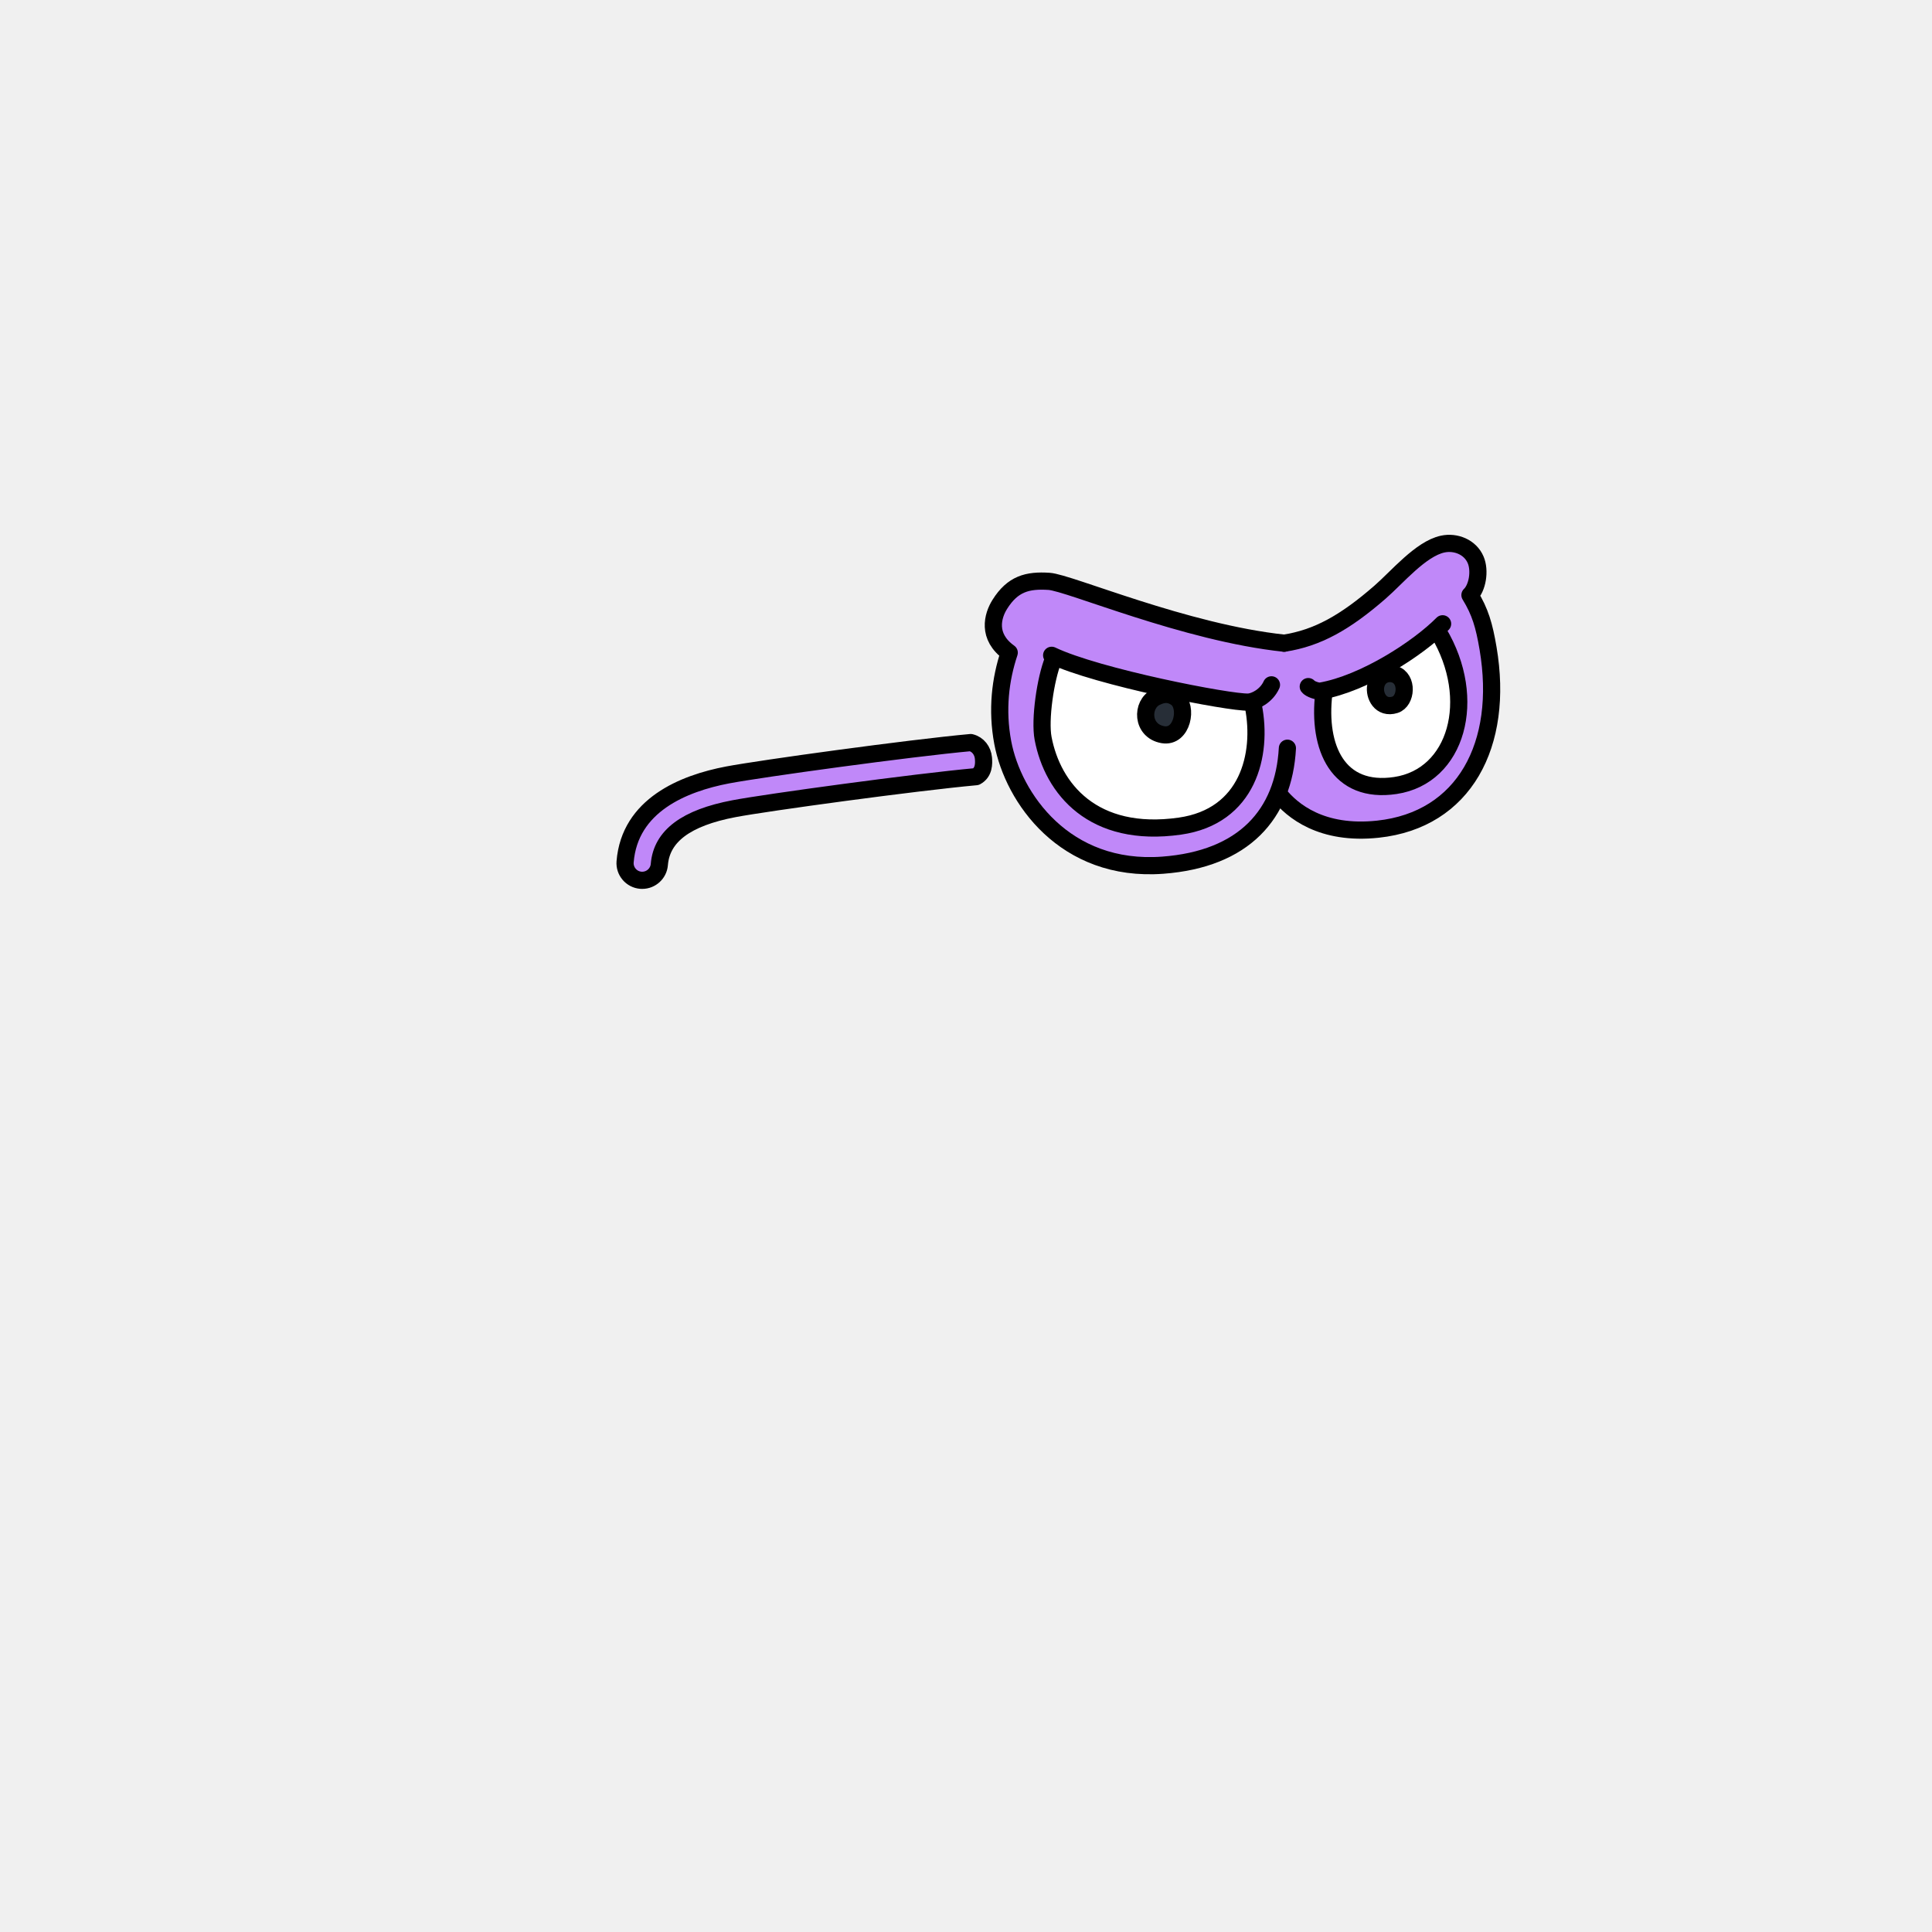
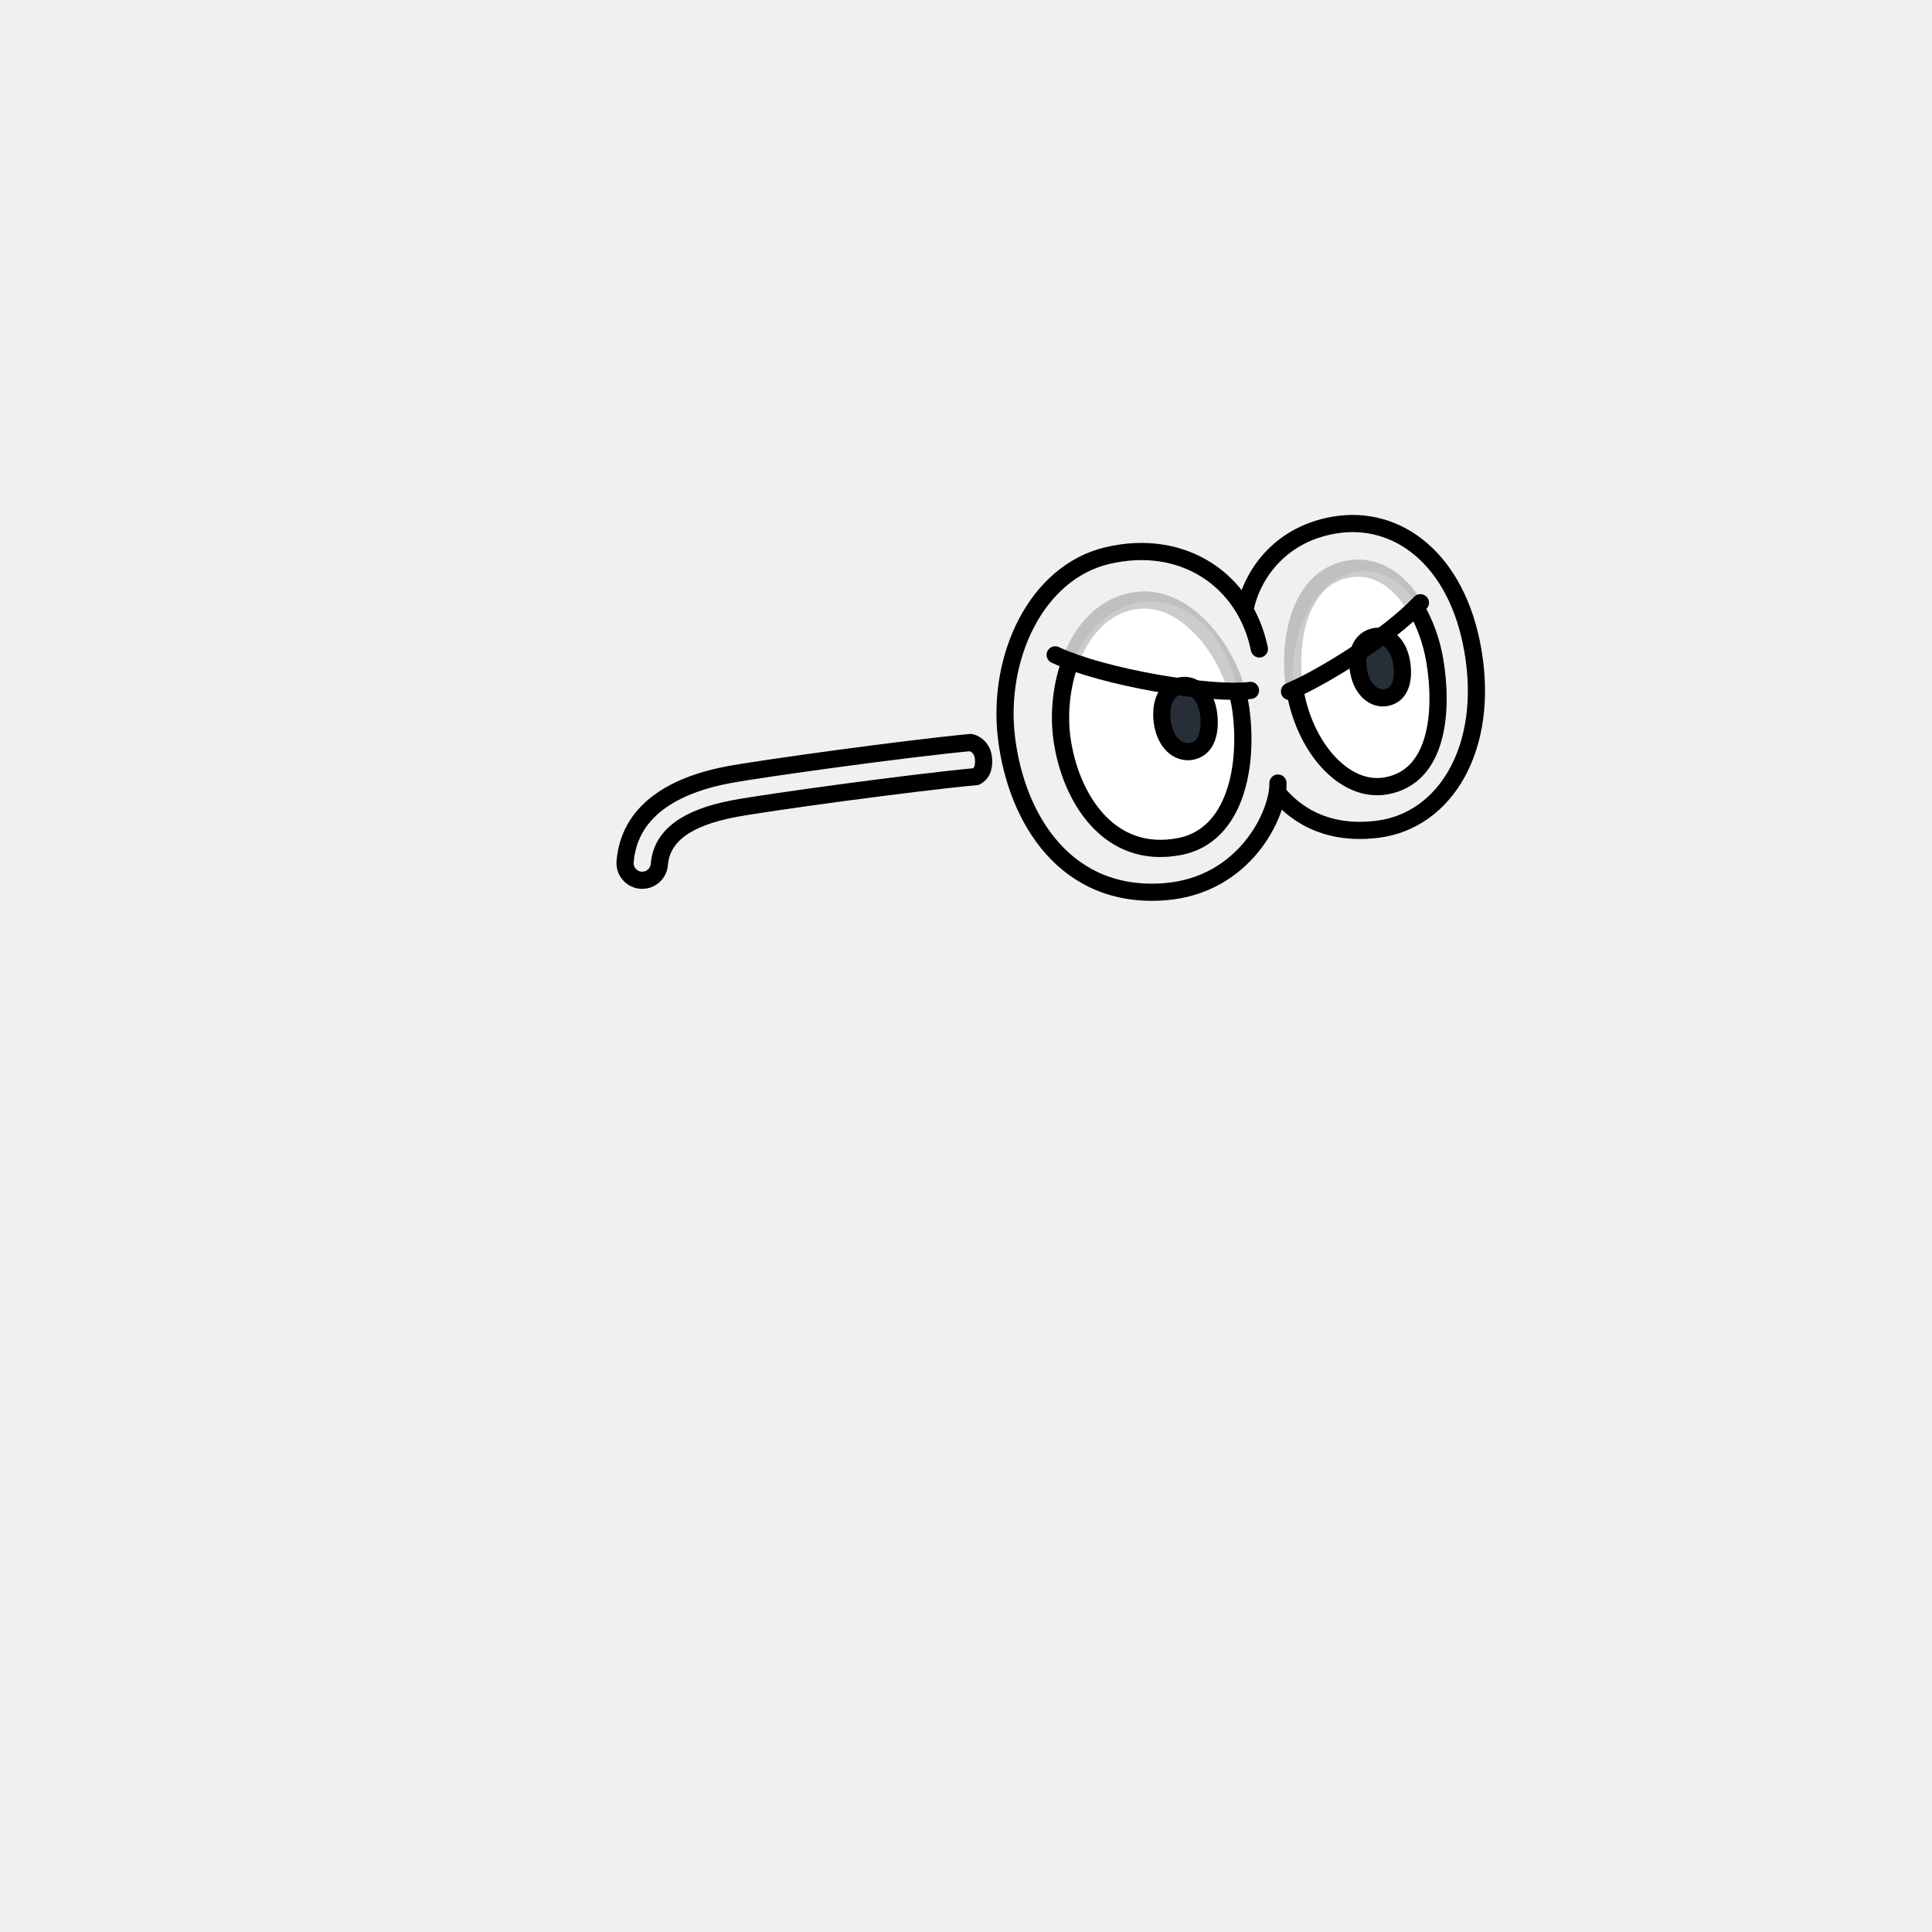
- <svg xmlns="http://www.w3.org/2000/svg" width="450" height="450" viewBox="0 0 450 450" fill="none">
-   <path d="M333.68 128.27L323.31 136.25L313.74 144.6C313.74 144.6 310.04 145.2 308.32 146.13C305.14 147.85 300.92 148.88 297.31 148.18C294.09 147.55 286.9 147.34 286.9 147.34L274.43 143.97L262.19 140.93L242.18 136.06L234.13 137.94C234.13 137.94 234.08 137.6 233.34 140.17C232.6 142.75 232.8 145.56 233.76 148.07C234.21 149.24 234.82 150.44 234.63 151.68C234.52 152.39 234.15 153.04 233.87 153.7C232.84 156.09 232.89 158.81 233.25 161.39C233.62 163.97 234.28 166.51 234.46 169.11C234.83 174.64 233.75 180.02 236.91 184.93C237.07 185.18 237.25 185.41 237.45 185.63C237.5 185.69 237.57 185.75 237.62 185.81C237.74 185.93 237.85 186.05 237.98 186.15C238.08 186.24 238.18 186.32 238.29 186.39C238.45 186.51 238.62 186.62 238.8 186.72C238.84 186.74 238.87 186.76 238.9 186.78C239.32 187 239.77 187.16 240.24 187.26C240.97 187.41 241.04 190.1 241.32 190.65C241.97 191.94 243.49 192.96 244.61 193.85C247.1 195.84 249.82 197.54 252.69 198.92C262.33 203.54 270.81 202.84 280.7 199.41C282.44 198.81 284.54 198.43 286.05 197.37C288.53 195.64 292.28 193.9 294.2 191.6C294.8 190.88 297.51 183.03 297.2 183.03C300.64 187.1 305.04 190.23 310.2 191.99C322.97 196.36 337.73 188.4 343.58 176.73C347.45 169.01 349.18 158.32 347.13 149.85C346.21 146.06 343.04 143.74 342.62 139.74C342.33 137.02 344.68 132.95 343.74 130.38C342.23 126.25 336.61 126.54 336.61 126.54L333.68 128.27Z" fill="#C088F9" />
-   <path d="M291.44 170.27C291.74 172.97 291.85 175.74 291.63 178.45C291.44 180.74 290.13 182.81 289.28 184.95C289.03 185.58 288.76 186.23 288.29 186.72C287.89 187.14 287.36 187.41 286.84 187.66C281.11 190.45 274.77 192.23 268.41 191.84C266.25 191.71 264.11 191.32 261.98 190.94C260.18 190.62 258.36 190.29 256.7 189.53C254.92 188.72 253.4 187.44 251.9 186.19C249.3 184.01 246.64 181.76 245.02 178.78C243.48 175.94 242.99 172.67 242.62 169.46C242.22 166.02 240.08 156.32 245.55 155.38C246.19 155.27 246.84 155.4 247.48 155.52C259.41 157.85 271.33 160.19 283.26 162.52C285.14 162.89 288.87 162.98 290.41 164.14C291.86 165.23 291.44 168.49 291.44 170.27Z" fill="white" />
-   <path d="M338.14 157.47C338.69 161.11 340.72 167.75 339.81 171.3C338.37 176.94 334.16 181.16 328.52 182.56C325.62 183.28 320.91 183.22 317.96 182.7C316.88 182.51 315.49 180.07 314.55 179.49C313.08 178.58 312.24 176.94 311.55 175.35C310.42 172.75 309.5 170.08 308.57 167.4C308.36 166.81 308.16 166.2 308.17 165.57C308.19 164.91 308.45 164.27 308.76 163.68C309.52 162.2 310.69 160.36 312.18 159.58C313.86 158.7 316.1 158.41 317.91 157.75C321.74 156.34 325.46 154.52 328.58 151.86C329.58 151.01 330.54 150.06 331.75 149.56C332.67 149.18 335.02 148.68 335.8 149.39C336.29 149.84 336.51 150.51 336.7 151.14C337.31 153.21 337.82 155.33 338.14 157.47Z" fill="white" />
-   <path d="M162.56 181.98L182.81 178.23L222.34 174.28H228.16L229.1 177.53L226.48 180.68L169.63 187.83L158.14 193.27L154.17 198.54L152.6 203.66L149.26 205.02L145.8 202.32L147.53 193.72L153.36 186.91L162.56 181.98Z" fill="#C088F9" />
-   <path d="M299.1 149.81C276.02 147.36 249.07 135.72 244.35 135.41C239.32 135.08 235.88 135.97 232.87 140.77C231.22 143.4 229.8 148.25 235.07 152.02C233 158.21 232.13 165.33 233.56 172.96C235.98 185.8 247.97 203.23 270.83 201.52C289.73 200.11 299.02 189.65 299.86 174.27" stroke="black" stroke-width="4" stroke-miterlimit="10" stroke-linecap="round" stroke-linejoin="round" />
-   <path d="M299.1 149.81C306.83 148.63 313.29 145.01 321.41 137.95C325.44 134.45 330.89 127.84 336.02 126.73C339.07 126.07 342.45 127.43 343.71 130.4C344.79 132.94 344.13 136.94 342.38 138.6C344.77 142.5 345.69 145.66 346.6 151.03C350.4 173.43 341.05 190.98 320.95 193.13C307.79 194.54 300.97 188.83 297.88 184.99" stroke="black" stroke-width="4" stroke-miterlimit="10" stroke-linecap="round" stroke-linejoin="round" />
-   <path d="M291.94 164.5C294.15 175.75 290.7 190.16 274.81 192.42C254.56 195.3 245.19 183.69 242.96 172C242.13 167.62 243.51 158.12 245.31 153.68" stroke="black" stroke-width="4" stroke-miterlimit="10" stroke-linecap="round" stroke-linejoin="round" />
-   <path d="M335.09 147.35C344.34 162.87 339.33 180.81 325.01 182.96C311.69 184.96 306.82 174.23 308.35 161.46" stroke="black" stroke-width="4" stroke-miterlimit="10" stroke-linecap="round" stroke-linejoin="round" />
-   <path d="M149.59 205.04C149.48 205.04 149.37 205.04 149.26 205.03C147.06 204.85 145.42 202.92 145.6 200.72C146.67 187.55 159.17 182.46 169.47 180.5C177.22 179.03 211.77 174.27 226.1 172.96C227.81 173.37 228.9 174.86 229.06 176.56C229.18 177.87 229.19 179.92 227.35 180.9C213.19 182.19 178.58 186.91 170.96 188.36C159.8 190.48 154.11 194.73 153.57 201.37C153.4 203.45 151.65 205.04 149.59 205.04Z" stroke="black" stroke-width="4" stroke-miterlimit="10" stroke-linecap="round" stroke-linejoin="round" />
-   <path d="M244.95 152.63C255.54 157.71 286.48 163.72 290.75 163.53C292.37 163.46 295.03 162.02 296.15 159.51" stroke="black" stroke-width="4" stroke-miterlimit="10" stroke-linecap="round" stroke-linejoin="round" />
-   <path d="M336.01 145.29C330.35 151.01 317.76 159.19 307.61 160.97C306.89 161.1 305.09 160.45 304.72 159.92" stroke="black" stroke-width="4" stroke-miterlimit="10" stroke-linecap="round" stroke-linejoin="round" />
-   <path d="M321.66 157.51L320.9 160.05L322.02 163.45L324.99 164.37L326.68 162.34L325.33 157.51L323.79 156.66L322.69 157.11L321.66 157.51Z" fill="#272E37" />
-   <path d="M320.43 159.8C320.02 162 321.58 165.21 324.94 164.15C327.58 163.31 328.01 158.06 324.79 157.05C323.07 156.5 320.9 157.29 320.43 159.8Z" stroke="black" stroke-width="4" stroke-miterlimit="10" stroke-linecap="round" stroke-linejoin="round" />
-   <path d="M272.19 162.56C271.42 162.45 270.66 162.31 269.9 162.16L269.25 162.61L267.37 165.09L268.31 169.75L272.54 171.19L274.91 169.2V165.03L272.19 162.56Z" fill="#272E37" />
-   <path d="M269.25 162.37C265.78 164.06 265.86 170.25 270.86 171.12C275.41 171.91 276.79 164.58 274.01 162.58C272.5 161.5 271.04 161.5 269.25 162.37Z" stroke="black" stroke-width="4" stroke-miterlimit="10" stroke-linecap="round" stroke-linejoin="round" />
+ <svg xmlns="http://www.w3.org/2000/svg" width="100%" height="100%" viewBox="0 0 450 450" fill="none" style="display: block;">
+   <path d="M289.07 168.64C291.04 186.65 281.65 198.45 270.04 198.45C258.43 198.45 247.03 184.43 247.03 168.64C247.03 152.85 256.44 140.06 268.05 140.06C279.66 140.06 289.07 152.86 289.07 168.64Z" fill="white" />
+   <path d="M273.35 160.73L270.6 164.88L271.97 172.68L278.17 175.08L281.64 171.75V164.78L277.66 160.64L274.42 159.87L273.35 160.73Z" fill="#272E37" />
+   <path d="M281.53 166.41C282.04 170.74 280.92 174.52 277.32 175.03C274.33 175.46 271.37 172.93 270.73 168.16C270.15 163.82 271.57 160.15 275.32 159.68C278.31 159.31 281 161.96 281.53 166.41Z" stroke="black" stroke-width="4" stroke-miterlimit="10" stroke-linecap="round" stroke-linejoin="round" />
+   <path d="M334.55 157.28C336.12 172.58 328.64 182.6 319.4 182.6C310.16 182.6 301.09 170.69 301.09 157.28C301.09 143.87 308.58 133 317.82 133C327.06 133 334.55 143.87 334.55 157.28Z" fill="white" />
+   <path d="M317.45 149.94L316.26 154.74L318.66 160.98L324.3 162.44L327.25 158.49L324.29 149.61L321.34 148.15L319.34 149.09L317.45 149.94Z" fill="#272E37" />
+   <path d="M326.45 154.23C327.12 158.24 326.25 161.82 322.91 162.47C320.14 163 317.26 160.79 316.45 156.36C315.71 152.33 316.87 148.85 320.35 148.24C323.13 147.75 325.76 150.1 326.45 154.23Z" stroke="black" stroke-width="4" stroke-miterlimit="10" stroke-linecap="round" stroke-linejoin="round" />
+   <path d="M327.51 126.74C327.19 126.19 326.7 125.72 326.01 125.38C320.44 122.65 308.93 119.33 304.24 125.21C303.21 124.82 302.06 124.85 301.03 125.54C296.19 128.78 293.27 133.29 291.12 138.64C290.54 140.09 290.14 141.43 289.82 142.82C287.71 138.77 285.08 135.09 281.05 132.64C280.53 132.32 279.99 132.16 279.46 132.11C279.44 132.1 279.42 132.08 279.4 132.07C277.19 130.66 274.99 130.01 272.42 129.91C272.13 129.76 271.81 129.64 271.45 129.55C263.65 127.68 255.72 129.09 249.3 134C248.64 134.5 248.21 135.11 247.93 135.75C247.19 136.36 246.49 137 245.8 137.67C241.24 139.55 237.51 146.12 236.29 150.21C235.94 151.4 236.12 152.42 236.62 153.23C236.55 153.54 236.5 153.87 236.48 154.22C236.44 154.97 236.4 155.72 236.37 156.48C236.13 156.88 235.96 157.31 235.88 157.79C234.97 163.44 234.4 169.22 235.69 174.77C234.54 176 233.98 177.76 234.49 179.46C235.04 181.3 235.82 183.11 236.86 184.72C237.02 184.97 237.2 185.2 237.4 185.42C237.45 185.48 237.52 185.54 237.57 185.6C237.69 185.72 237.8 185.84 237.93 185.94C238.03 186.03 238.13 186.11 238.24 186.18C238.4 186.3 238.57 186.41 238.75 186.51C238.79 186.53 238.82 186.55 238.85 186.57C239.27 186.79 239.72 186.96 240.19 187.05C240.46 187.79 240.77 188.51 241.13 189.22C241.24 194.91 249.09 200.44 253.31 202.94C255.7 204.35 258.84 206.94 261.84 206.67C262.96 207.16 263.94 207.35 265.36 207.42C265.56 207.54 265.76 207.66 265.99 207.76C269.12 209.15 272.42 206.99 275.32 205.8C279.18 205.03 282.91 203.49 285.71 201.04C286.35 200.88 286.98 200.53 287.55 199.91C292.26 194.81 296.23 189.68 297.15 182.81C300.59 186.88 304.99 190.01 310.15 191.77C313.41 192.89 320.03 194.3 323.08 191.6C329.47 190.68 335.27 186.83 338.62 181.27C341.88 175.84 343.06 170.34 343.14 164.6C345.98 152.45 339.55 133.08 327.51 126.74ZM282.58 193.52C281.94 193.79 281.34 194.22 280.84 194.87C279.31 196.85 276.21 197.18 273.93 197.64C271.72 198.09 269.62 198.38 267.43 198.3C267.08 197.91 266.71 197.54 266.29 197.23C264.82 196.15 263.21 195.7 261.53 195.02C257.34 193.3 254.02 190.36 251.61 186.55C251.28 186.03 250.85 185.64 250.36 185.34C250.27 185.13 250.17 184.91 250.05 184.69C248.76 182.4 248.94 179.41 248.61 176.85C248.28 174.29 247.81 171.78 247.2 169.28C247.43 168.82 247.6 168.3 247.67 167.72C247.94 165.42 248.23 163.13 248.57 160.84C248.79 159.35 248.72 156.06 250.14 155.15C250.9 154.66 251.86 154.62 252.76 154.68C257.83 155.02 262.27 158.25 267.26 159.24C270.49 159.88 273.82 159.56 277.1 159.78C279.01 159.9 280.9 160.21 282.78 160.59C284.06 160.85 285.95 160.89 287.13 161.51C289.89 162.95 289.04 167.65 289.15 170.18C289.28 173.15 289.39 176.14 289.38 179.12C289.35 185.23 286.45 189.25 282.58 193.52ZM327.11 143.94C327.89 143.6 328.75 143.42 329.59 143.58C330.61 143.77 331.46 144.45 332.26 145.1C333.47 146.08 333.83 147.36 334.26 148.81C334.49 149.59 334.7 150.38 334.88 151.18C334.96 151.52 335.5 153.06 335.31 153.33C334.74 154.14 334.44 155.17 334.61 156.36C335.62 163.28 335.77 169.41 332.5 175.79C330.17 180.35 326.2 183.15 321.44 183.68C317.92 182.27 314.89 181.9 311.65 179.67C307.79 177.01 305.88 174.68 304.4 170.19C303.86 168.54 303.36 166.87 302.92 165.19C302.46 163.44 301.54 161.75 302.83 160.29C303.31 159.75 303.79 159.2 304.28 158.66C304.95 157.91 305.64 156.92 306.43 156.31C307.44 155.54 308.89 155.07 310.02 154.5C312.4 153.31 314.78 152.12 317.16 150.94C318.21 150.42 319.26 149.89 320.24 149.25C322.75 147.6 324.31 145.17 327.11 143.94Z" fill="COLOR_PLACEHOLDER" />
+   <path d="M162.56 181.98L182.81 178.23L222.34 174.27H228.16L229.1 177.53L226.48 180.67L169.63 187.83L158.14 193.27L154.17 198.54L152.6 203.66L149.26 205.02L145.8 202.32L147.53 193.71L153.36 186.91L162.56 181.98Z" fill="COLOR_PLACEHOLDER" />
+   <path d="M293.33 151.15C290.06 135.15 275.56 125.26 257.96 129.4C241.29 133.32 232.09 153.27 234.46 172.1C236.83 190.91 248.31 209.42 271.17 207.71C290.07 206.3 297.85 189.36 297.66 182.39" stroke="black" stroke-width="4" stroke-miterlimit="10" stroke-linecap="round" stroke-linejoin="round" />
+   <path d="M290.06 141.63C291.3 135.25 297 124.7 310.67 122.32C325.42 119.75 339.44 130.17 343.09 151.68C346.89 174.08 336.78 191.1 320.95 193.14C307.82 194.83 300.64 188.44 297.55 184.6" stroke="black" stroke-width="4" stroke-miterlimit="10" stroke-linecap="round" stroke-linejoin="round" />
+   <path opacity="0.2" d="M265.14 139.82C276.81 138.59 287.26 152.82 288.99 165.09C289.35 167.62 289.53 170.29 289.48 172.97C289.3 183.97 285.39 195.08 274.83 197.17C258.1 200.48 249.18 185.5 247.34 172.07C245.5 158.64 251.4 141.26 265.14 139.82Z" stroke="black" stroke-width="4" stroke-miterlimit="10" stroke-linecap="round" stroke-linejoin="round" />
+   <path opacity="0.2" d="M313.35 132.68C324.81 130.07 332.31 142.8 334.18 153.79C336.11 165.15 335.17 180.9 322.81 183.05C312.86 184.78 303.5 173.56 301.52 160.14C299.86 148.89 302.83 135.07 313.35 132.68Z" stroke="black" stroke-width="4" stroke-miterlimit="10" stroke-linecap="round" stroke-linejoin="round" />
+   <path d="M149.59 205.03C149.48 205.03 149.37 205.03 149.26 205.02C147.06 204.84 145.42 202.91 145.6 200.71C146.67 187.54 159.17 182.45 169.47 180.49C177.22 179.02 211.77 174.26 226.1 172.95C227.81 173.36 228.9 174.85 229.06 176.55C229.18 177.86 229.19 179.91 227.35 180.89C213.19 182.18 178.58 186.9 170.96 188.35C159.8 190.47 154.11 194.72 153.57 201.36C153.4 203.45 151.65 205.03 149.59 205.03Z" stroke="black" stroke-width="4" stroke-miterlimit="10" stroke-linecap="round" stroke-linejoin="round" />
+   <path d="M288.13 161.05C288.51 162.4 288.8 163.75 288.99 165.08C290.82 178.01 287.96 194.56 274.84 197.15C258.11 200.46 249.19 185.48 247.35 172.05C246.55 166.23 247.21 159.68 249.32 153.99" stroke="black" stroke-width="4" stroke-miterlimit="10" stroke-linecap="round" stroke-linejoin="round" />
+   <path d="M329.74 141.5C331.96 145.23 333.48 149.63 334.18 153.79C336.11 165.15 335.17 180.9 322.81 183.05C312.95 184.77 303.67 173.76 301.58 160.51" stroke="black" stroke-width="4" stroke-miterlimit="10" stroke-linecap="round" stroke-linejoin="round" />
+   <path d="M245.77 152.53C256.98 157.8 282.13 162 291.26 160.81" stroke="black" stroke-width="4" stroke-miterlimit="10" stroke-linecap="round" stroke-linejoin="round" />
+   <path d="M300.35 161.05C308.26 157.67 323.3 148.33 330.84 140.39" stroke="black" stroke-width="4" stroke-miterlimit="10" stroke-linecap="round" stroke-linejoin="round" />
</svg>
